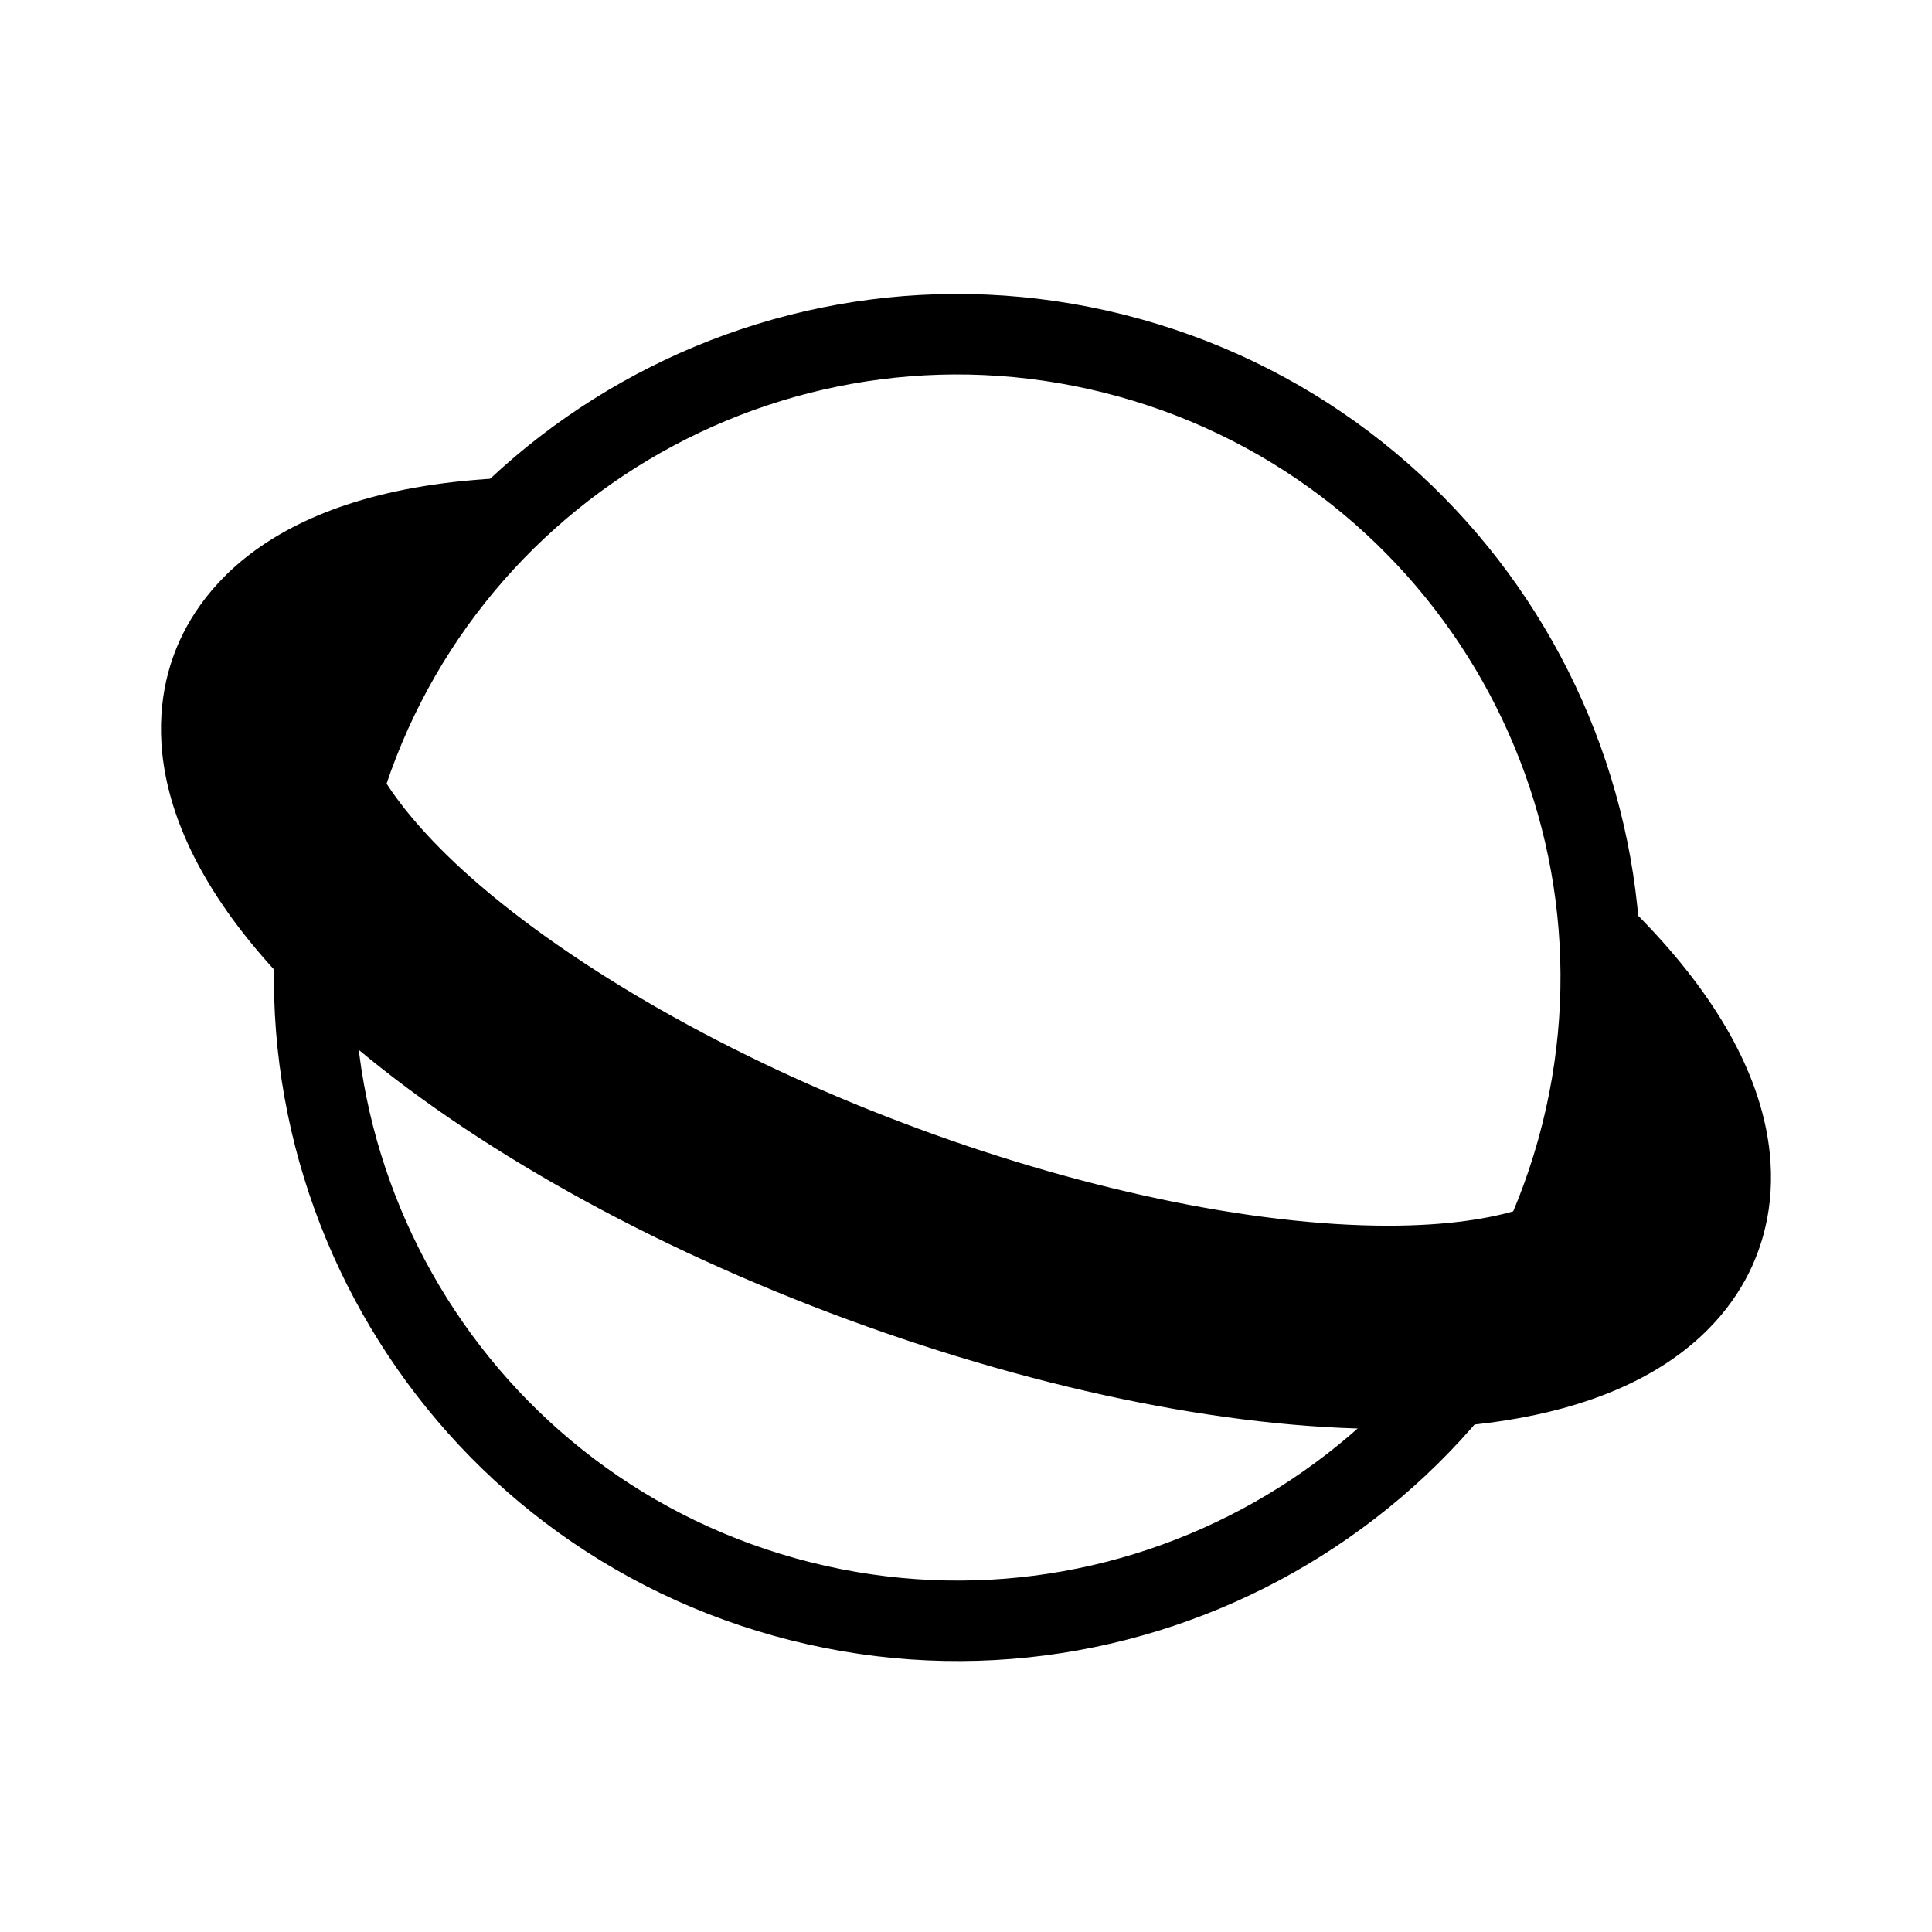
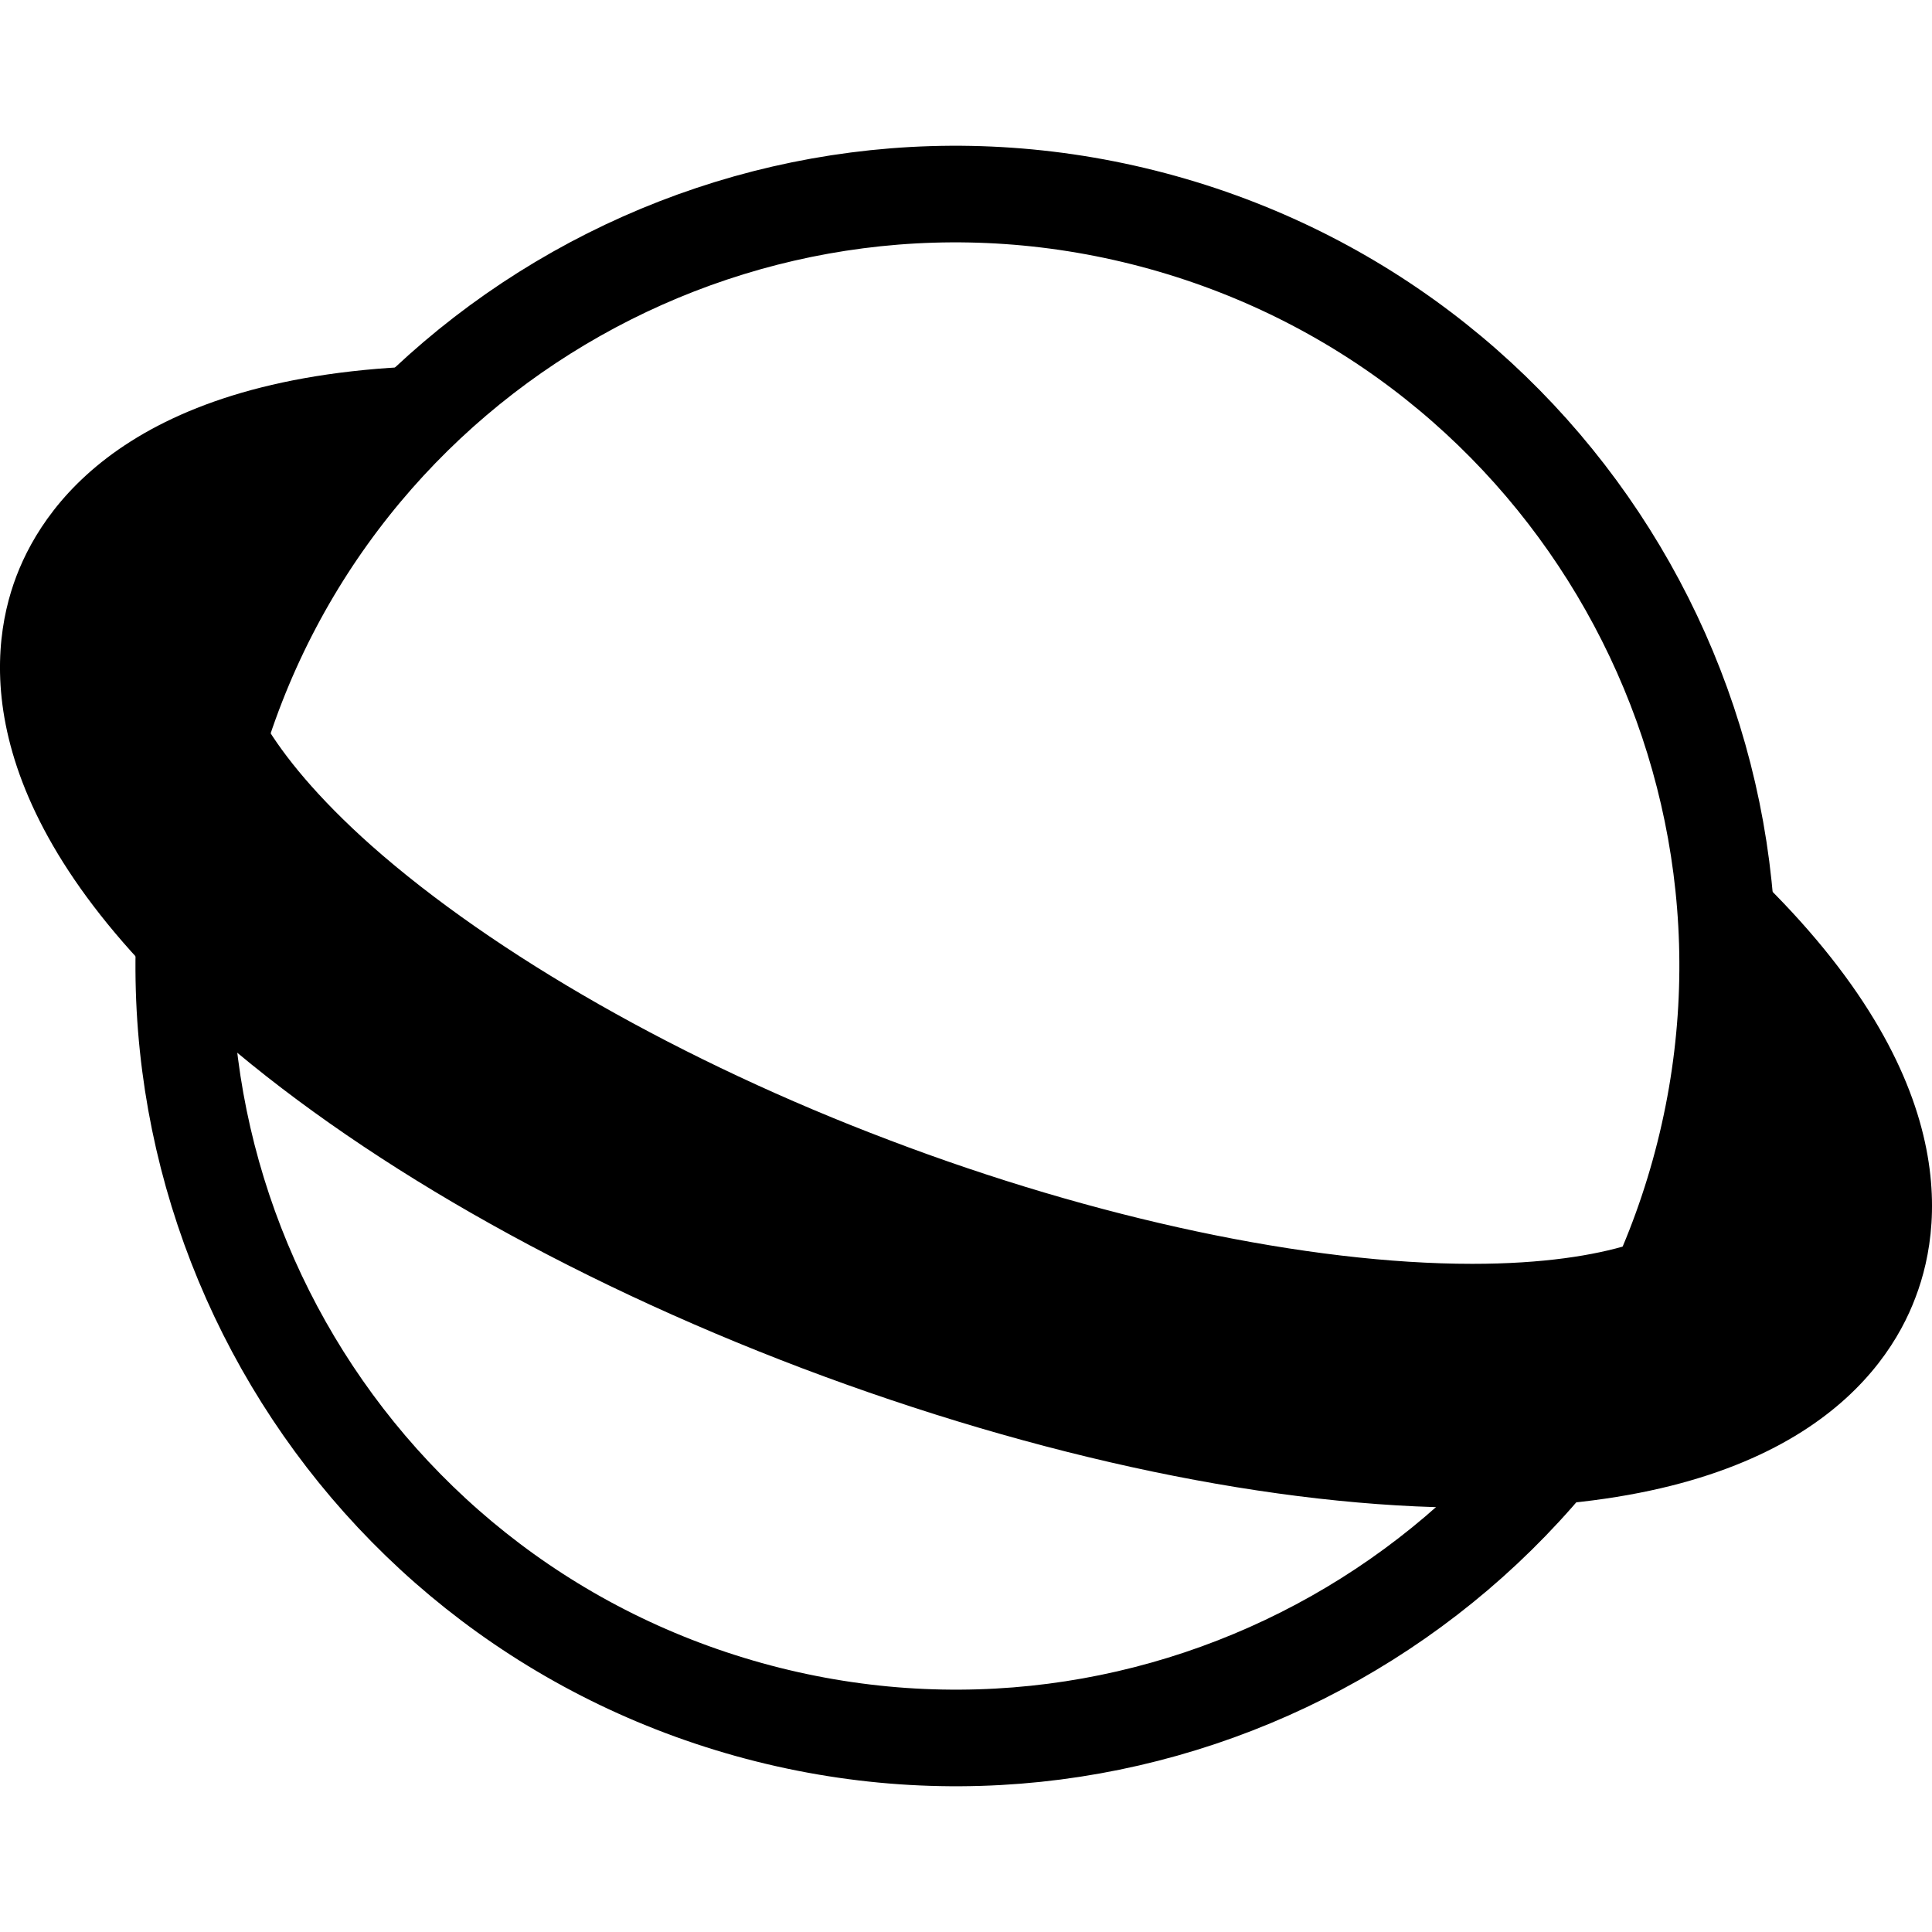
- <svg xmlns="http://www.w3.org/2000/svg" xml:space="preserve" width="24" height="24">
-   <path fill="none" stroke="#000" stroke-width="1.0" d="M4.197 10a7.991 7.991 0 0 0 5.554 9.84 7.991 7.991 0 0 0 9.84-5.555 7.991 7.991 0 0 0-5.555-9.839A7.991 7.991 0 0 0 4.197 10" />
-   <path d="M6.765 5.927c-3.278 0-4.285 1.366-4.595 2.18-.31.813-.461 2.5 1.99 4.68 1.512 1.34 3.691 2.59 6.143 3.52 2.453.928 4.911 1.444 6.932 1.444 3.284 0 4.292-1.366 4.595-2.179.31-.813.461-2.5-1.99-4.68-.02-.017-.043-.034-.063-.052.218 1.308.1 2.61-.299 3.81-.002.009 0 .023-.003.03-.002.005-.009.01-.011.015l-.001.003h-.001c-.1.176-.75.528-2.22.528-1.694 0-3.897-.467-6.034-1.28-2.137-.808-4.091-1.924-5.36-3.047-1.135-1.008-1.377-1.724-1.31-1.894.004-.012.018-.027.029-.04A8.018 8.018 0 0 1 6.87 5.93l-.106-.003z" />
+ <svg xmlns="http://www.w3.org/2000/svg" xml:space="preserve" width="32" height="32" version="1.1" id="svg6">
+   <defs id="defs10" />
+   <path fill="none" stroke="#000000" stroke-width="1.6" d="m 3.515,12.571 a 12.785,12.785 0 0 0 8.886,15.744 12.785,12.785 0 0 0 15.744,-8.888 A 12.785,12.785 0 0 0 19.257,3.685 12.785,12.785 0 0 0 3.515,12.571" id="path2" />
+   <path d="m 7.624,6.054 c -5.245,0 -6.856,2.186 -7.352,3.488 -0.496,1.301 -0.738,4 3.184,7.488 2.419,2.144 5.905,4.144 9.829,5.632 3.925,1.485 7.857,2.31 11.091,2.31 5.254,0 6.867,-2.186 7.352,-3.486 0.496,-1.301 0.738,-4 -3.184,-7.488 -0.032,-0.027 -0.069,-0.054 -0.101,-0.083 0.349,2.093 0.16,4.176 -0.478,6.096 -0.003,0.014 0,0.037 -0.005,0.048 -0.003,0.008 -0.014,0.016 -0.018,0.024 l -0.002,0.005 h -0.002 c -0.16,0.282 -1.2,0.845 -3.552,0.845 -2.71,0 -6.235,-0.747 -9.654,-2.048 -3.419,-1.293 -6.545,-3.078 -8.576,-4.875 -1.816,-1.613 -2.203,-2.758 -2.096,-3.03 0.006,-0.019 0.029,-0.043 0.046,-0.064 A 12.829,12.829 0 0 1 7.792,6.059 l -0.17,-0.005 z" id="path4" style="stroke-width:1.6" />
</svg>
